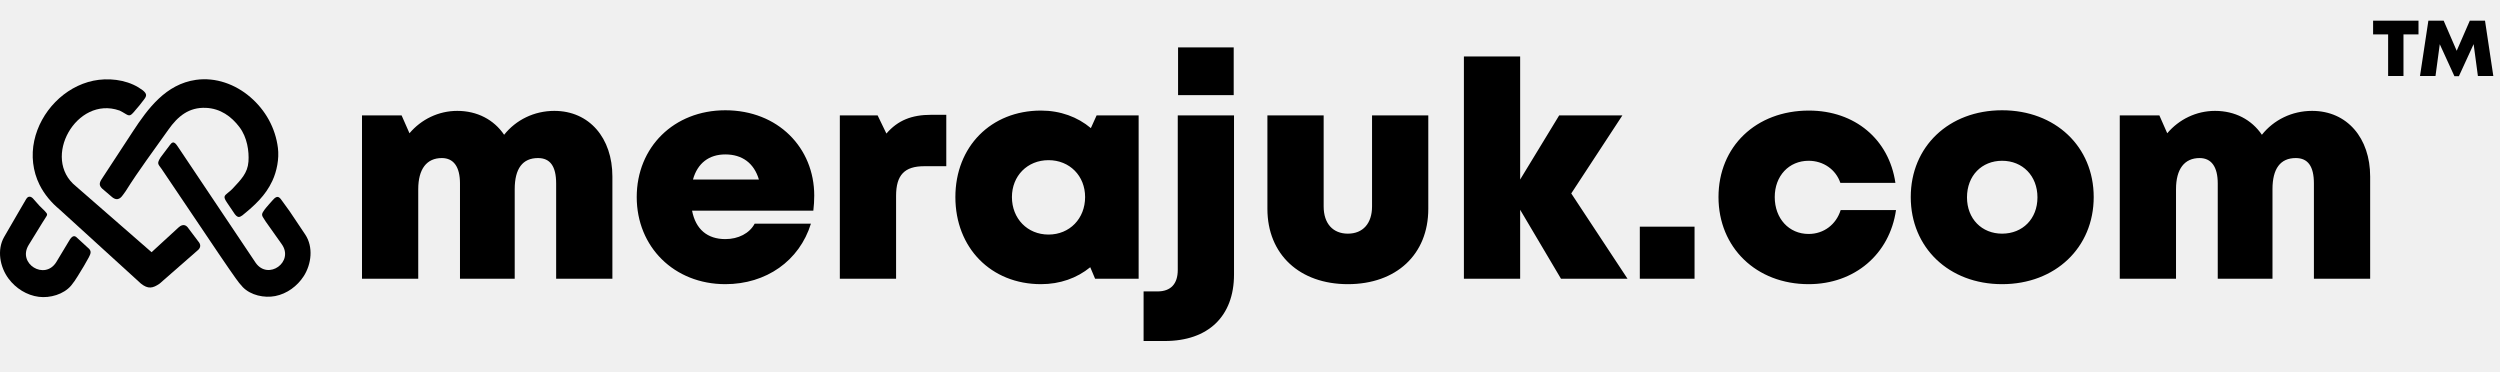
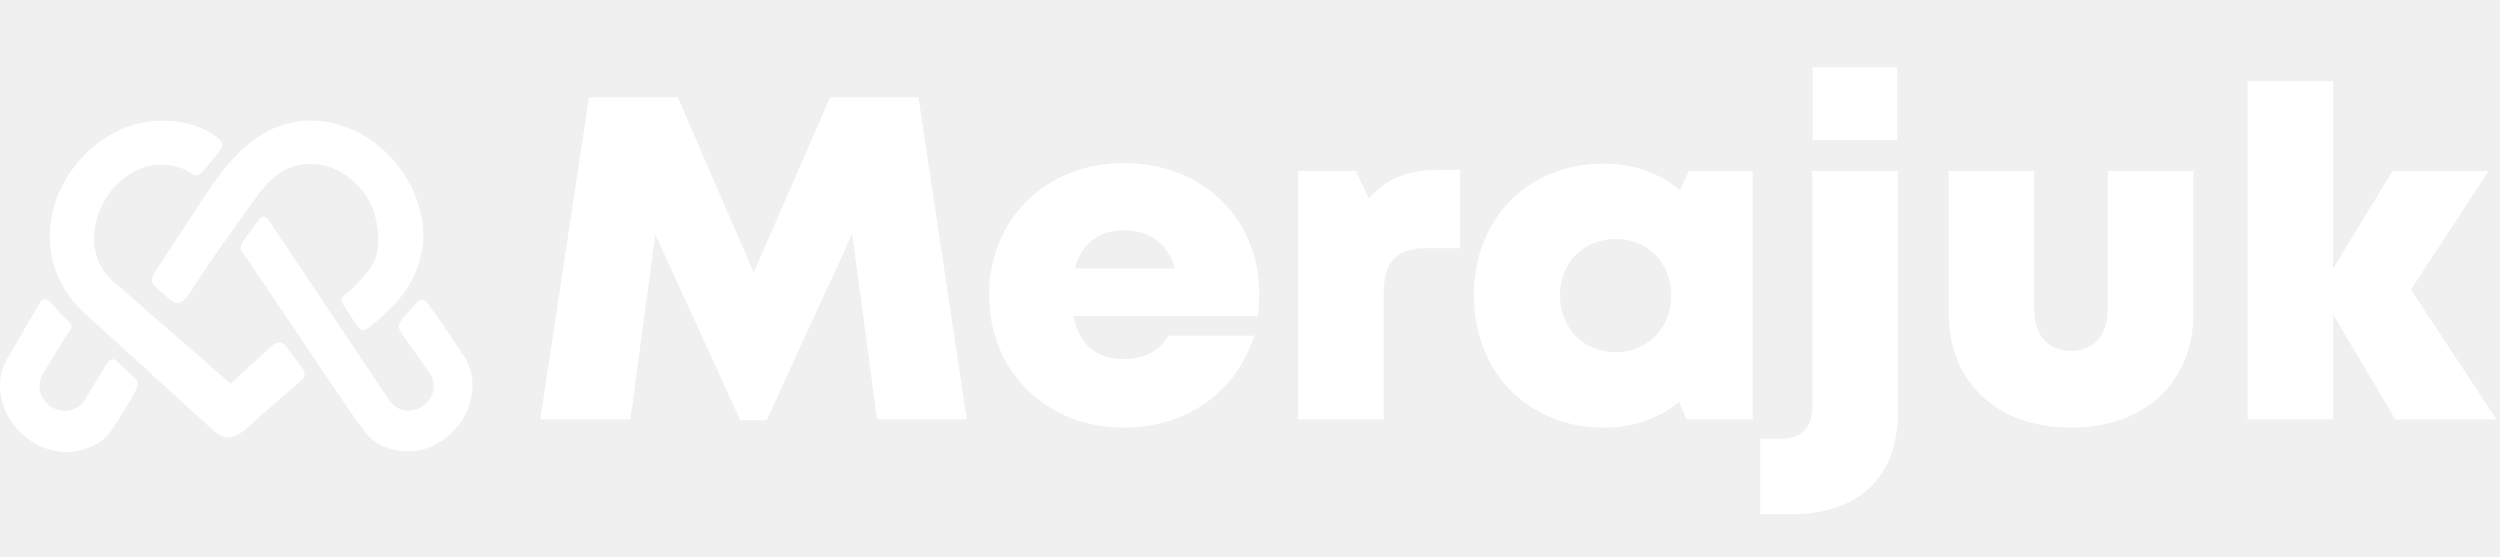
- <svg xmlns="http://www.w3.org/2000/svg" width="296" height="44" viewBox="0 0 296 44" fill="none">
-   <path d="M65.633 13.128C69.786 13.128 72.507 16.351 72.507 20.898V33H65.848V21.721C65.848 19.68 65.132 18.714 63.699 18.714C61.873 18.714 60.942 19.967 60.942 22.402V33H54.462V21.721C54.462 19.752 53.71 18.714 52.313 18.714C50.523 18.714 49.52 20.003 49.52 22.402V33H42.861V13.665H47.551L48.482 15.778C49.878 14.13 51.919 13.128 54.139 13.128C56.502 13.128 58.472 14.166 59.689 15.957C61.086 14.202 63.234 13.128 65.633 13.128ZM96.406 23.154C96.406 23.762 96.37 24.335 96.299 24.944H81.941C82.37 27.164 83.767 28.309 85.879 28.309C87.419 28.309 88.744 27.629 89.352 26.483H96.012C94.651 30.887 90.713 33.645 85.879 33.645C79.828 33.645 75.388 29.24 75.388 23.332C75.388 17.425 79.792 13.056 85.879 13.056C92.109 13.056 96.406 17.496 96.406 23.154ZM85.879 18.284C83.946 18.284 82.585 19.322 82.048 21.256H89.853C89.281 19.322 87.884 18.284 85.879 18.284ZM110.249 13.593H112.04V19.68H109.426C107.098 19.68 106.096 20.719 106.096 23.189V33H99.436V13.665H103.912L104.95 15.813C106.311 14.238 107.958 13.593 110.249 13.593ZM129.838 13.665H134.815V33H129.659L129.086 31.639C127.511 32.928 125.505 33.645 123.25 33.645C117.342 33.645 113.117 29.348 113.117 23.332C113.117 17.353 117.342 13.092 123.25 13.092C125.541 13.092 127.582 13.844 129.158 15.169L129.838 13.665ZM124.145 27.772C126.651 27.772 128.477 25.875 128.477 23.332C128.477 20.826 126.651 18.964 124.145 18.964C121.638 18.964 119.812 20.826 119.812 23.332C119.812 25.875 121.638 27.772 124.145 27.772ZM139.483 11.266V5.609H146.071V11.266H139.483ZM135.401 40.376V34.504H137.049C138.624 34.504 139.447 33.609 139.447 31.962V13.665H146.107V32.499C146.107 37.44 143.064 40.376 137.908 40.376H135.401ZM159.586 33.645C153.892 33.645 150.061 30.136 150.061 24.729V13.665H156.721V24.442C156.721 26.483 157.831 27.665 159.586 27.665C161.376 27.665 162.45 26.448 162.45 24.442V13.665H169.11V24.729C169.11 30.136 165.314 33.645 159.586 33.645ZM192.697 33H184.82L179.986 24.836V33H173.326V6.683H179.986V21.256L184.605 13.665H192.089L186.037 22.903L192.697 33ZM194.154 33V26.841H200.635V33H194.154ZM214.14 33.645C207.945 33.645 203.47 29.312 203.47 23.332C203.47 17.353 207.91 13.092 214.175 13.092C219.618 13.092 223.664 16.494 224.416 21.65H217.899C217.362 20.074 215.894 19.036 214.14 19.036C211.812 19.036 210.129 20.826 210.129 23.332C210.129 25.875 211.812 27.701 214.14 27.701C215.93 27.701 217.398 26.591 217.935 24.872H224.487C223.736 30.1 219.582 33.645 214.14 33.645ZM237.046 33.645C230.744 33.645 226.233 29.312 226.233 23.332C226.233 17.353 230.744 13.056 237.046 13.056C243.348 13.056 247.895 17.353 247.895 23.332C247.895 29.312 243.348 33.645 237.046 33.645ZM237.046 27.665C239.481 27.665 241.235 25.91 241.235 23.368C241.235 20.826 239.481 19.036 237.046 19.036C234.647 19.036 232.892 20.79 232.892 23.368C232.892 25.91 234.647 27.665 237.046 27.665ZM273.752 13.128C277.906 13.128 280.627 16.351 280.627 20.898V33H273.967V21.721C273.967 19.68 273.251 18.714 271.819 18.714C269.993 18.714 269.062 19.967 269.062 22.402V33H262.581V21.721C262.581 19.752 261.829 18.714 260.433 18.714C258.642 18.714 257.64 20.003 257.64 22.402V33H250.98V13.665H255.67L256.601 15.778C257.998 14.13 260.039 13.128 262.259 13.128C264.622 13.128 266.591 14.166 267.808 15.957C269.205 14.202 271.353 13.128 273.752 13.128Z" fill="black" />
-   <path d="M10.51 30.48C10.098 31.19 10.022 31.362 9.923 31.515C9.439 32.269 9 33.126 8.422 33.811C7.537 34.857 5.922 35.311 4.595 35.144C3.172 34.965 1.865 34.136 1.015 32.994C-0.011 31.617 -0.389 29.592 0.494 28.05C1.048 27.083 1.612 26.121 2.172 25.157C2.294 24.946 2.433 24.709 2.576 24.464L3.107 23.555C3.387 23.113 3.739 23.27 4.019 23.628C4.577 24.268 4.725 24.442 5.316 24.999C5.698 25.394 5.605 25.438 5.363 25.825L5.03 26.346L3.395 29.004C2.028 31.216 5.301 33.239 6.668 31.027L8.082 28.675C8.351 28.195 8.654 27.75 9.035 28.07L10.382 29.31C10.977 29.759 10.659 30.133 10.51 30.48Z" fill="black" />
-   <path d="M31.314 24.834C31.014 25.269 30.918 25.418 31.205 25.831L31.453 26.222L33.36 28.915C34.847 31.006 31.766 33.219 30.279 31.128L21.194 17.567C20.895 17.156 20.596 16.48 20.126 17.156L19.014 18.634C18.547 19.381 18.711 19.407 19.119 19.981C20.822 22.476 26.637 31.17 27.118 31.825C27.642 32.538 28.13 33.355 28.743 33.992C29.681 34.966 31.296 35.307 32.587 35.054C33.972 34.784 35.201 33.879 35.961 32.697C36.878 31.27 37.115 29.247 36.148 27.783C35.54 26.865 34.922 25.954 34.31 25.039L33.488 23.9C33.094 23.331 32.87 23.013 32.276 23.711C32.276 23.711 31.482 24.591 31.314 24.834Z" fill="black" />
-   <path d="M17.035 11.806L16.499 12.494L15.774 13.345C15.238 13.949 15.152 13.576 14.181 13.099C14.162 13.092 14.142 13.085 14.123 13.078C9.052 11.311 4.868 18.746 8.986 22.049L17.401 29.385L17.948 29.861L18.392 29.452L21.147 26.923C21.364 26.721 21.806 26.447 22.196 26.881L23.455 28.557C23.788 28.932 23.832 29.319 23.343 29.693L18.905 33.575C18.082 34.15 17.526 34.246 16.684 33.575L7.074 24.821C6.093 24.009 5.251 23.019 4.682 21.876C3.878 20.262 3.676 18.413 4.056 16.654C4.426 14.938 5.316 13.345 6.539 12.091C7.763 10.835 9.338 9.909 11.063 9.554C12.76 9.206 14.813 9.393 16.396 10.349C16.503 10.414 16.919 10.703 16.919 10.703C17.421 11.124 17.382 11.361 17.035 11.806Z" fill="black" />
-   <path d="M28.697 25.5C30.158 24.311 31.43 23.166 32.245 21.416C32.785 20.259 33.065 18.782 32.906 17.515C32.608 15.135 31.427 13.039 29.639 11.5C27.873 9.979 25.535 9.121 23.198 9.455C19.646 9.965 17.528 12.815 15.706 15.603C14.602 17.291 13.188 19.448 12.013 21.245C11.723 21.706 11.749 21.99 12.097 22.331L13.287 23.35C14.018 23.927 14.416 23.271 14.62 22.996L14.878 22.635C16.465 20.108 18.147 17.889 19.942 15.345C21.047 13.78 22.357 12.678 24.387 12.77C26.1 12.848 27.389 13.78 28.349 15.046C29.274 16.265 29.506 17.92 29.418 19.138C29.317 20.517 28.51 21.288 27.55 22.326C27.386 22.505 27.178 22.679 26.984 22.828C26.531 23.196 26.41 23.298 26.892 24.01L27.804 25.358C28.233 25.924 28.482 25.615 28.697 25.5Z" fill="black" />
-   <path d="M286.35 2.445V4.074H284.571V9H282.754V4.074H280.975V2.445H286.35ZM295.209 9H293.383L292.877 5.226L291.135 9.019H290.601L288.869 5.235L288.363 9H286.528L287.52 2.445H289.328L290.873 6.013L292.427 2.445H294.225L295.209 9Z" fill="black" />
+ <svg xmlns="http://www.w3.org/2000/svg" width="1383" height="308" viewBox="0 0 1383 308" fill="none">
+   <path d="M534.811 232H485.179L471.435 129.429L424.095 232.509H409.587L362.501 129.683L348.757 232H298.871L325.85 53.836H374.972L416.968 150.808L459.218 53.836H508.086L534.811 232ZM696.58 162.007C696.58 166.334 696.325 170.406 695.816 174.733H593.754C596.808 190.513 606.734 198.658 621.751 198.658C632.695 198.658 642.112 193.822 646.439 185.677H693.78C684.108 216.983 656.111 236.581 621.751 236.581C578.737 236.581 547.177 205.275 547.177 163.28C547.177 121.284 578.483 90.233 621.751 90.233C666.037 90.233 696.58 121.793 696.58 162.007ZM621.751 127.392C608.007 127.392 598.335 134.773 594.517 148.518H650.003C645.93 134.773 636.004 127.392 621.751 127.392ZM794.983 94.05H807.709V137.319H789.129C772.586 137.319 765.459 144.7 765.459 162.262V232H718.118V94.559H749.933L757.314 109.831C766.986 98.632 778.694 94.05 794.983 94.05ZM934.227 94.559H969.606V232H932.955L928.883 222.328C917.684 231.491 903.431 236.581 887.396 236.581C845.4 236.581 815.367 206.039 815.367 163.28C815.367 120.775 845.4 90.487 887.396 90.487C903.685 90.487 918.193 95.832 929.392 105.249L934.227 94.559ZM893.759 194.84C911.575 194.84 924.556 181.351 924.556 163.28C924.556 145.463 911.575 132.228 893.759 132.228C875.942 132.228 862.962 145.463 862.962 163.28C862.962 181.351 875.942 194.84 893.759 194.84ZM1002.79 77.507V37.292H1049.62V77.507H1002.79ZM973.776 284.431V242.69H985.483C996.682 242.69 1002.54 236.327 1002.54 224.619V94.559H1049.88V228.437C1049.88 263.56 1028.24 284.431 991.592 284.431H973.776ZM1145.69 236.581C1105.22 236.581 1077.98 211.638 1077.98 173.206V94.559H1125.32V171.17C1125.32 185.677 1133.21 194.077 1145.69 194.077C1158.41 194.077 1166.05 185.423 1166.05 171.17V94.559H1213.39V173.206C1213.39 211.638 1186.41 236.581 1145.69 236.581ZM1381.06 232H1325.06L1290.7 173.97V232H1243.36V44.928H1290.7V148.518L1323.54 94.559H1376.73L1333.72 160.225L1381.06 232Z" fill="white" />
+   <path d="M74.71 216.663C71.777 221.71 71.24 222.931 70.539 224.018C67.098 229.381 63.979 235.474 59.866 240.34C53.575 247.776 42.095 251.001 32.661 249.815C22.549 248.542 13.26 242.647 7.214 234.533C-0.076 224.742 -2.764 210.348 3.51 199.389C7.448 192.513 11.461 185.678 15.439 178.826C16.31 177.324 17.291 175.642 18.314 173.895L22.087 167.44C24.073 164.291 26.58 165.407 28.566 167.954C32.532 172.505 33.584 173.743 37.79 177.698C40.506 180.508 39.84 180.824 38.123 183.575L35.757 187.273L24.132 206.171C14.417 221.891 37.685 236.274 47.4 220.554L57.453 203.829C59.364 200.417 61.519 197.257 64.224 199.535L73.799 208.344C78.028 211.534 75.767 214.192 74.71 216.663Z" fill="white" />
+   <path d="M222.588 176.53C220.456 179.62 219.779 180.677 221.817 183.616L223.582 186.397L237.135 205.534C247.708 220.402 225.807 236.134 215.234 221.266L150.653 124.871C148.526 121.95 146.406 117.148 143.064 121.95L135.16 132.459C131.836 137.77 133.005 137.951 135.902 142.034C148.012 159.764 189.343 221.57 192.766 226.226C196.493 231.291 199.957 237.097 204.315 241.625C210.981 248.553 222.46 250.972 231.643 249.178C241.487 247.256 250.22 240.824 255.624 232.418C262.143 222.277 263.826 207.894 256.95 197.49C252.633 190.965 248.24 184.486 243.888 177.984L238.046 169.888C235.248 165.845 233.653 163.584 229.429 168.544C229.429 168.544 223.786 174.801 222.588 176.53Z" fill="white" />
+   <path d="M121.088 83.92L117.279 88.81L112.127 94.862C108.318 99.15 107.704 96.497 100.799 93.109C100.665 93.062 100.525 93.01 100.391 92.963C64.347 80.397 34.6 133.254 63.874 156.726L123.693 208.876L127.578 212.258L130.739 209.355L150.32 191.374C151.862 189.942 155.005 187.991 157.774 191.076L166.724 202.993C169.096 205.657 169.405 208.408 165.929 211.066L134.384 238.663C128.53 242.746 124.581 243.43 118.593 238.663L50.286 176.436C43.31 170.659 37.328 163.625 33.28 155.499C27.567 144.026 26.13 130.882 28.829 118.381C31.463 106.183 37.79 94.862 46.483 85.941C55.181 77.015 66.38 70.431 78.642 67.913C90.699 65.437 105.298 66.763 116.549 73.562C117.308 74.024 120.264 76.08 120.264 76.08C123.834 79.071 123.559 80.754 121.088 83.92Z" fill="white" />
+   <path d="M203.989 181.262C214.376 172.809 223.419 164.665 229.214 152.228C233.046 144.003 235.038 133.505 233.91 124.503C231.79 107.579 223.395 92.683 210.684 81.741C198.13 70.934 181.516 64.829 164.902 67.207C139.653 70.829 124.599 91.088 111.642 110.909C103.797 122.908 93.749 138.243 85.395 151.013C83.333 154.29 83.52 156.311 85.991 158.73L94.45 165.98C99.643 170.075 102.476 165.413 103.925 163.462L105.759 160.891C117.04 142.934 128.998 127.161 141.756 109.075C149.608 97.946 158.925 90.118 173.349 90.772C185.529 91.322 194.689 97.946 201.518 106.948C208.09 115.618 209.743 127.377 209.112 136.035C208.399 145.837 202.663 151.317 195.84 158.701C194.671 159.968 193.193 161.207 191.815 162.264C188.596 164.881 187.731 165.606 191.16 170.671L197.645 180.251C200.688 184.276 202.458 182.08 203.989 181.262Z" fill="white" />
</svg>
